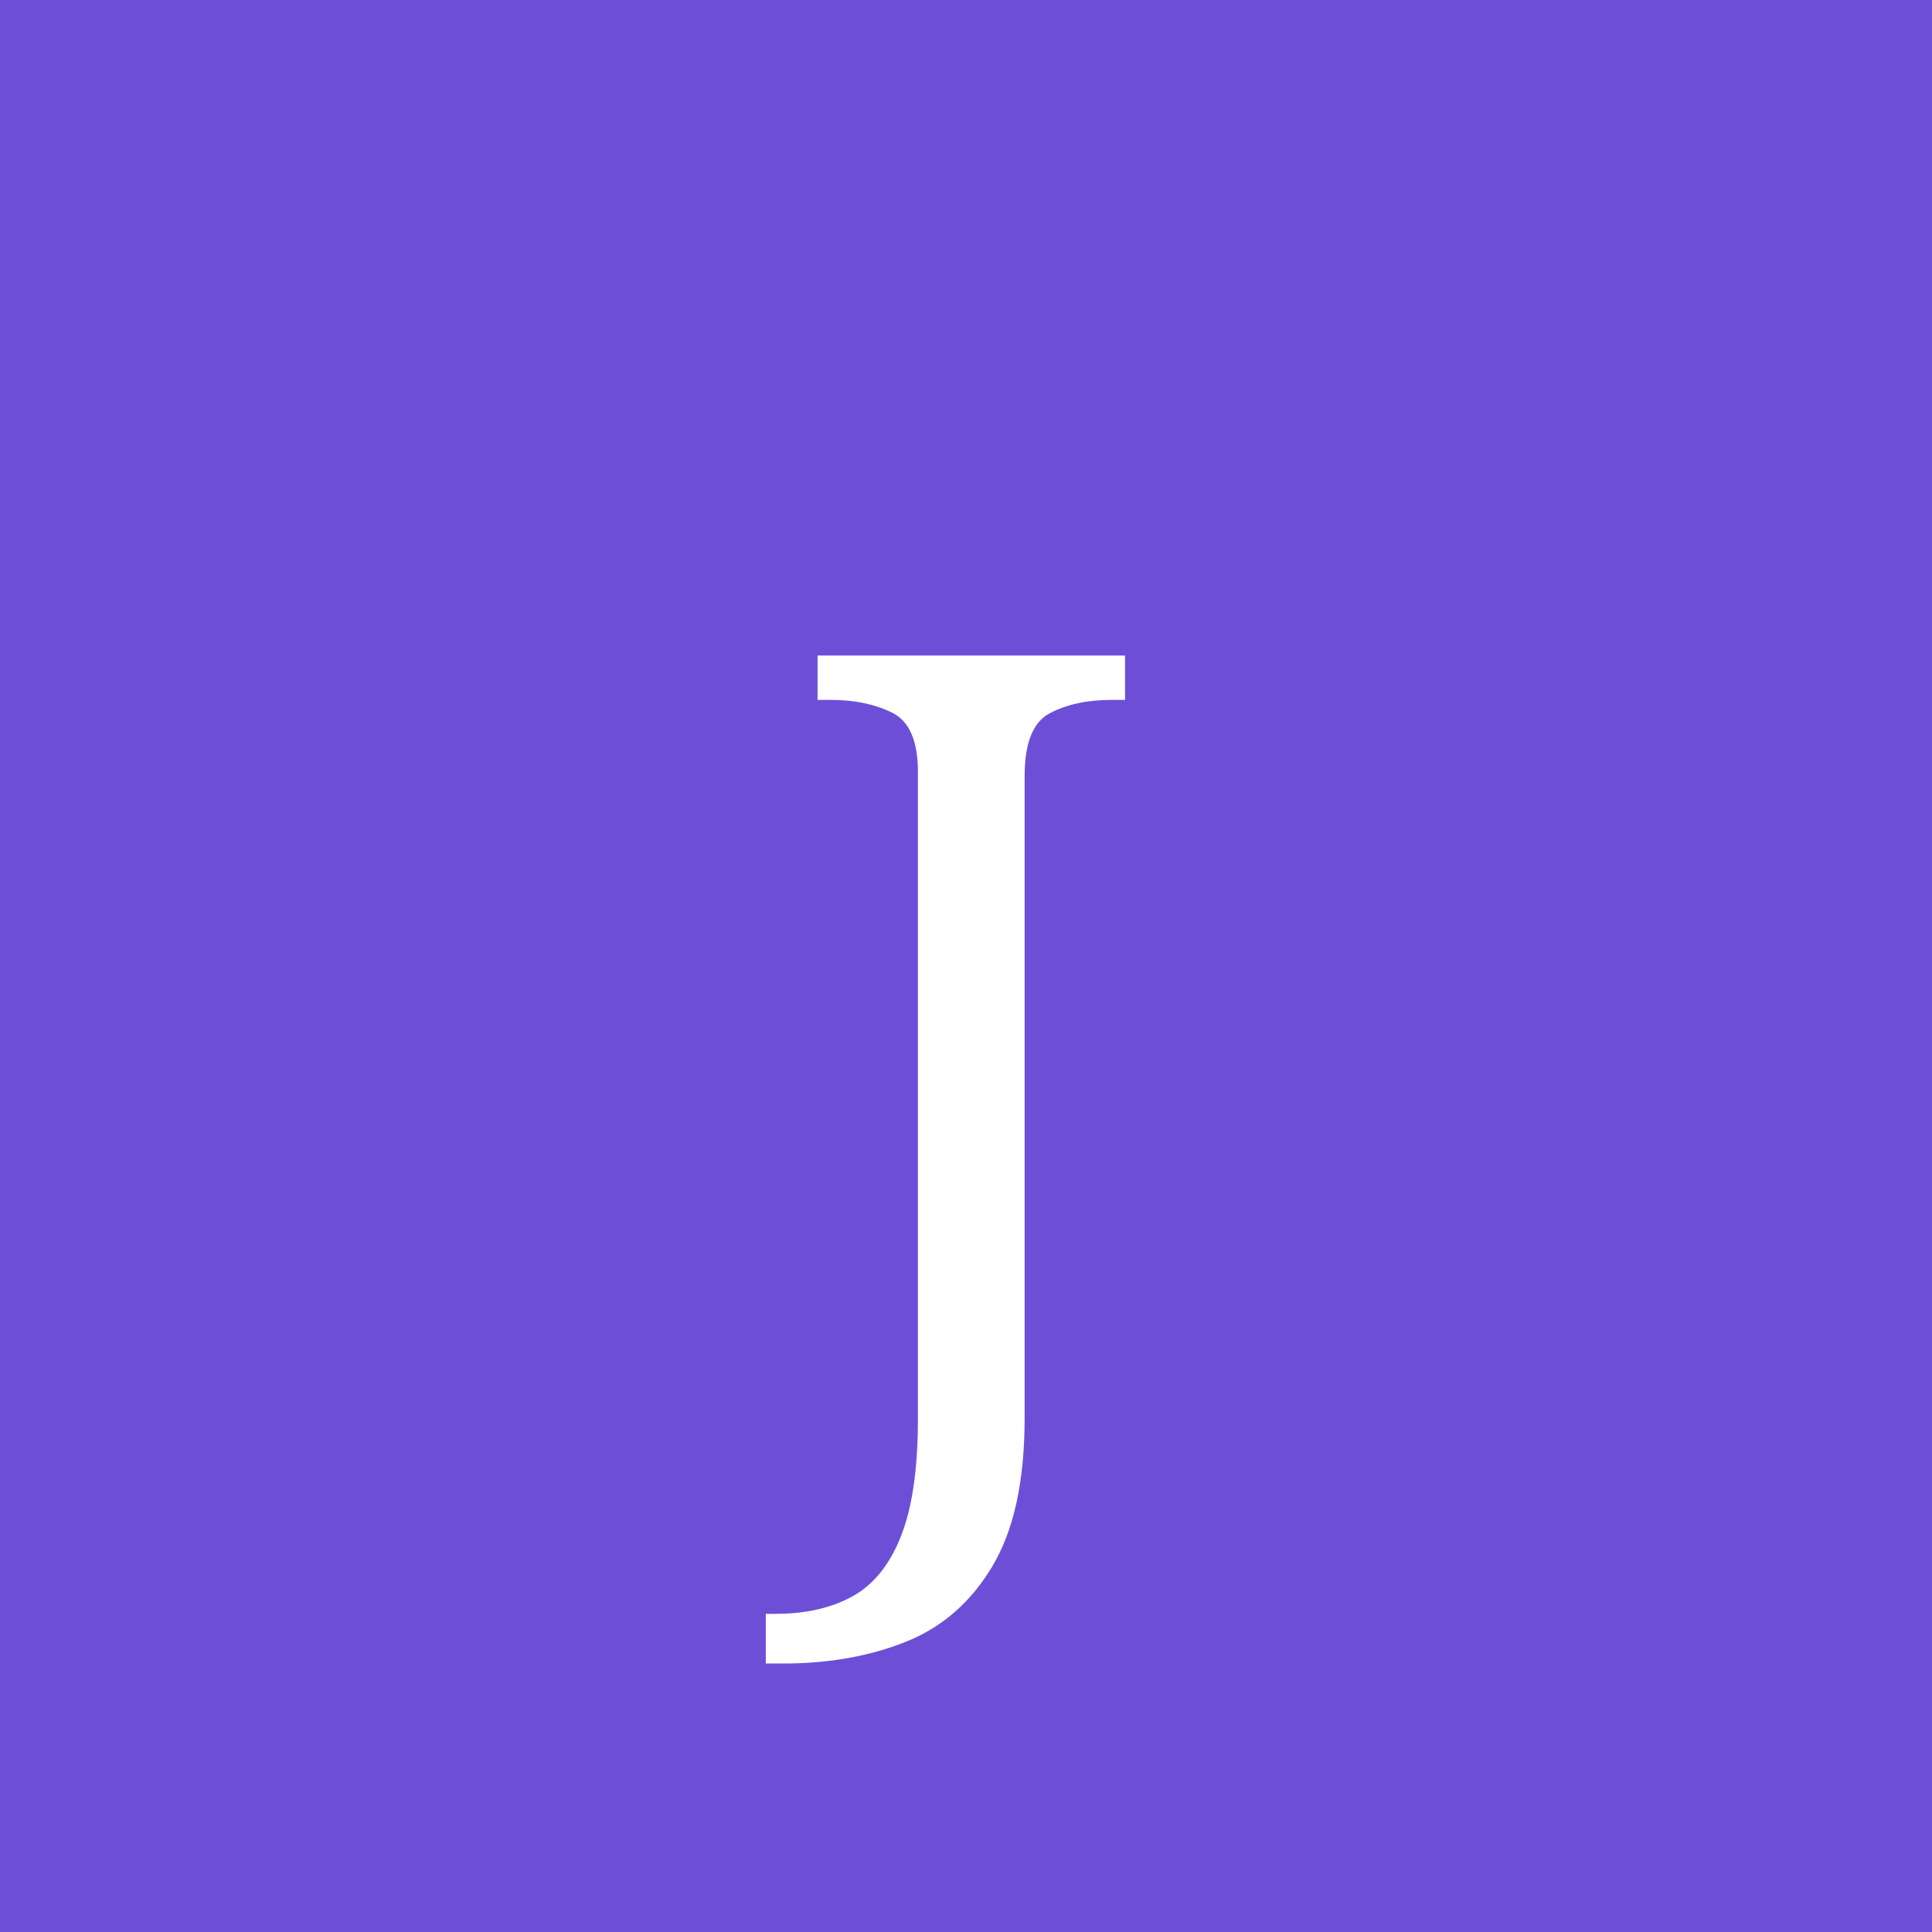
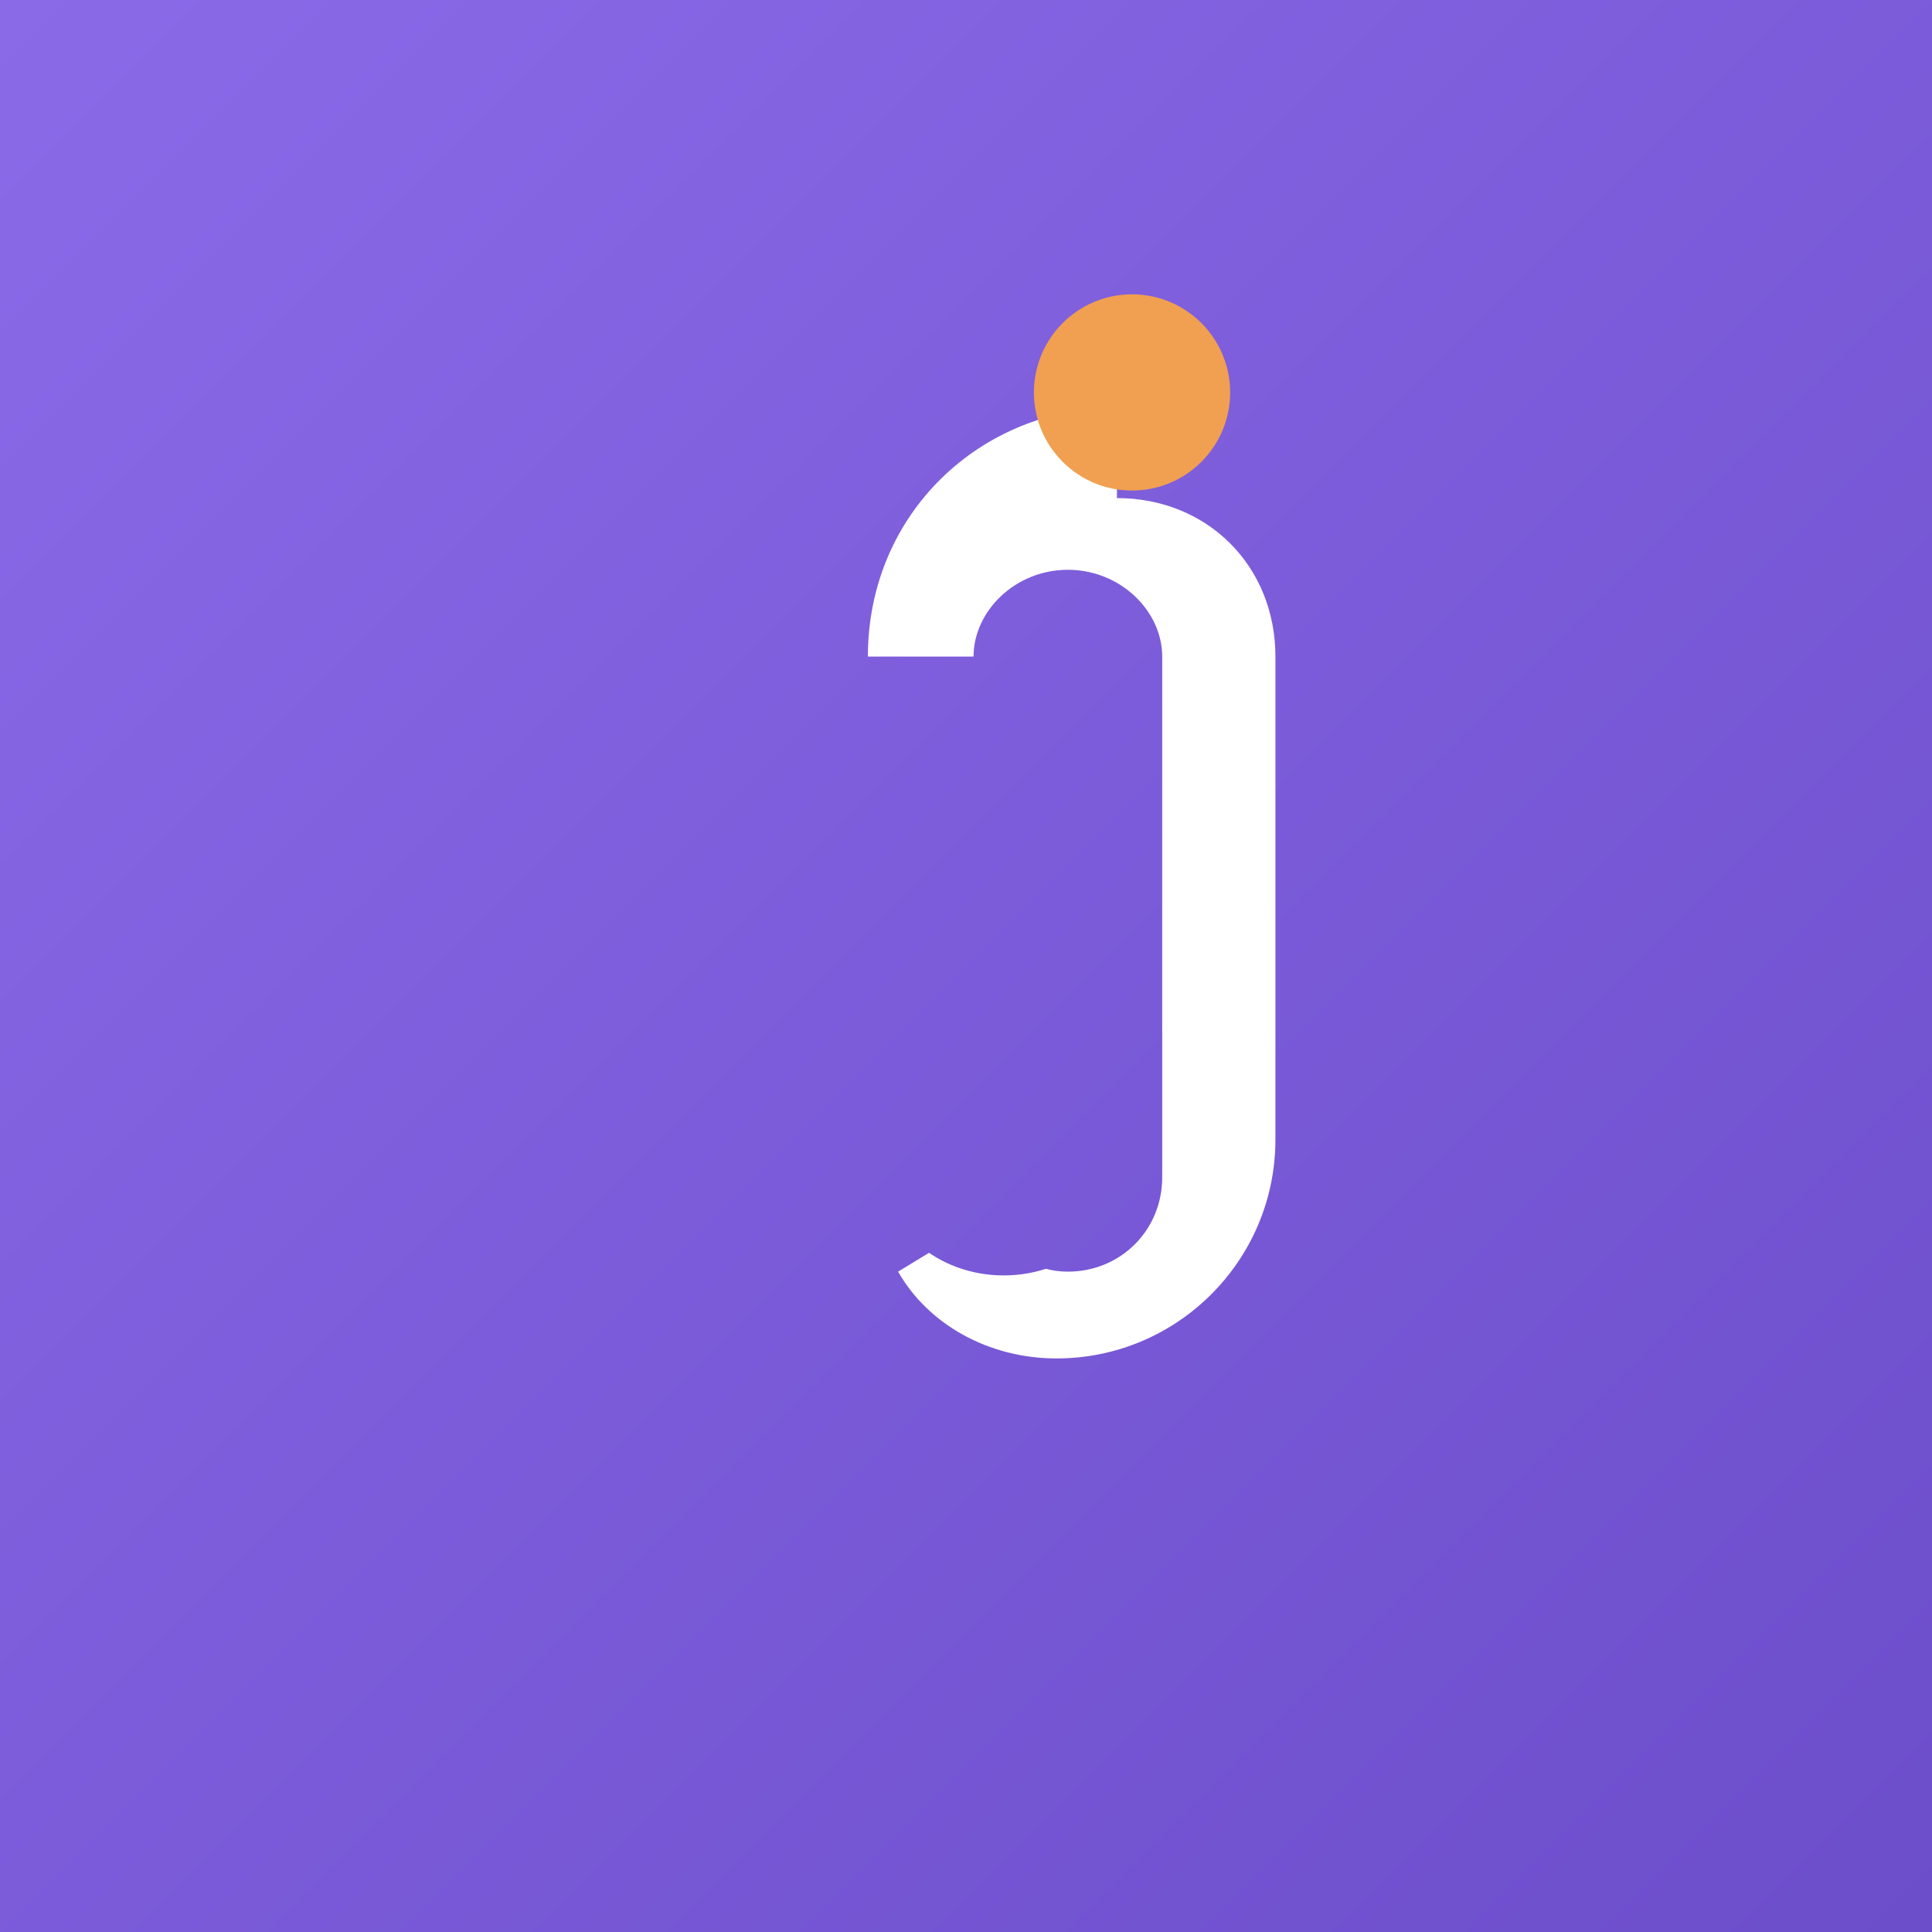
<svg xmlns="http://www.w3.org/2000/svg" viewBox="0 0 512 512" fill="none">
-   <rect width="512" height="512" fill="#6D4FD7" />
-   <text x="50%" y="54%" text-anchor="middle" dominant-baseline="middle" font-family="Georgia, 'Lora', serif" font-size="280" font-weight="500" fill="#FFFFFF">J</text>
+   <defs>
+     <linearGradient id="bg" x1="0" y1="0" x2="512" y2="512" gradientUnits="userSpaceOnUse">
+       <stop offset="0%" stop-color="#8B6AE8" />
+       <stop offset="100%" stop-color="#6C4DCA" />
+     </linearGradient>
+   </defs>
+   <rect width="512" height="512" fill="url(#bg)" />
+   <path d="M296 132c24 0 42 18 42 42v128c0 32-26 58-58 58-18 0-34-9-42-23l23-14c6 9 13 14 22 14 14 0 25-11 25-25V174c0-12-11-23-25-23s-25 11-25 23h-28c0-38 30-66 66-66z" fill="#fff" />
+   <ellipse cx="266" cy="310" rx="32" ry="28" fill="url(#bg)" />
+   <circle cx="300" cy="104" r="26" fill="#F0A050" />
</svg>
